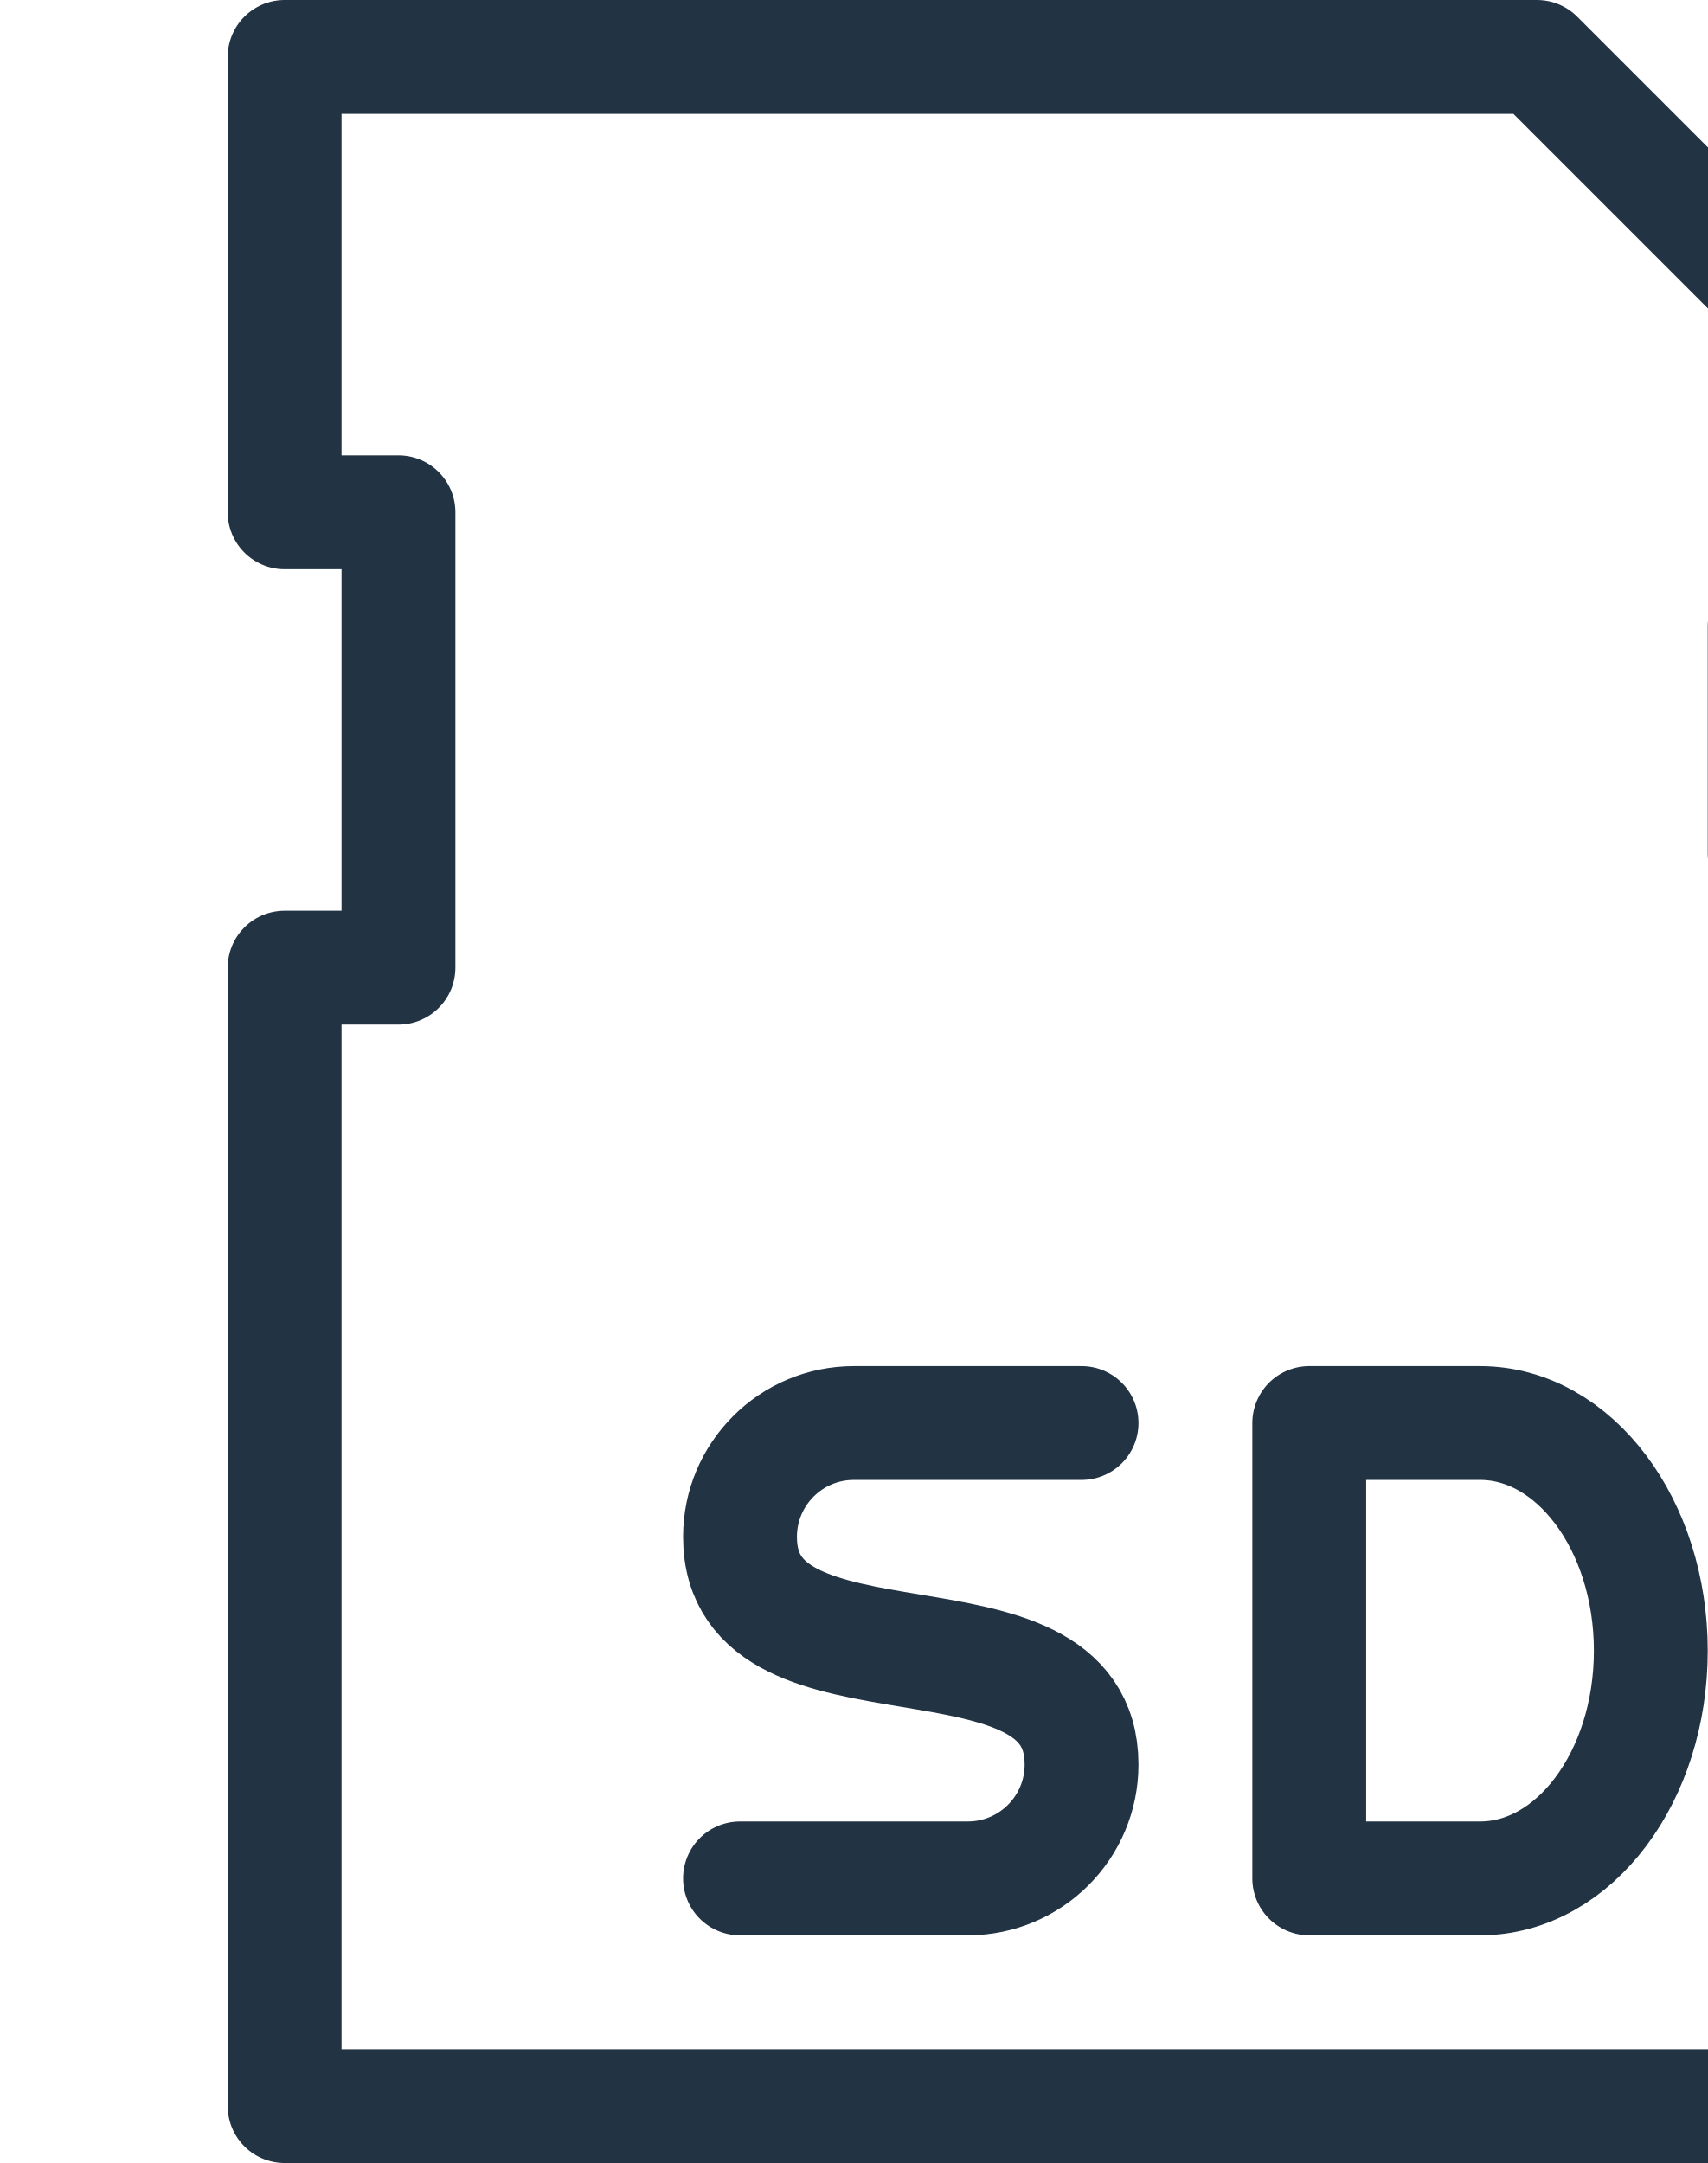
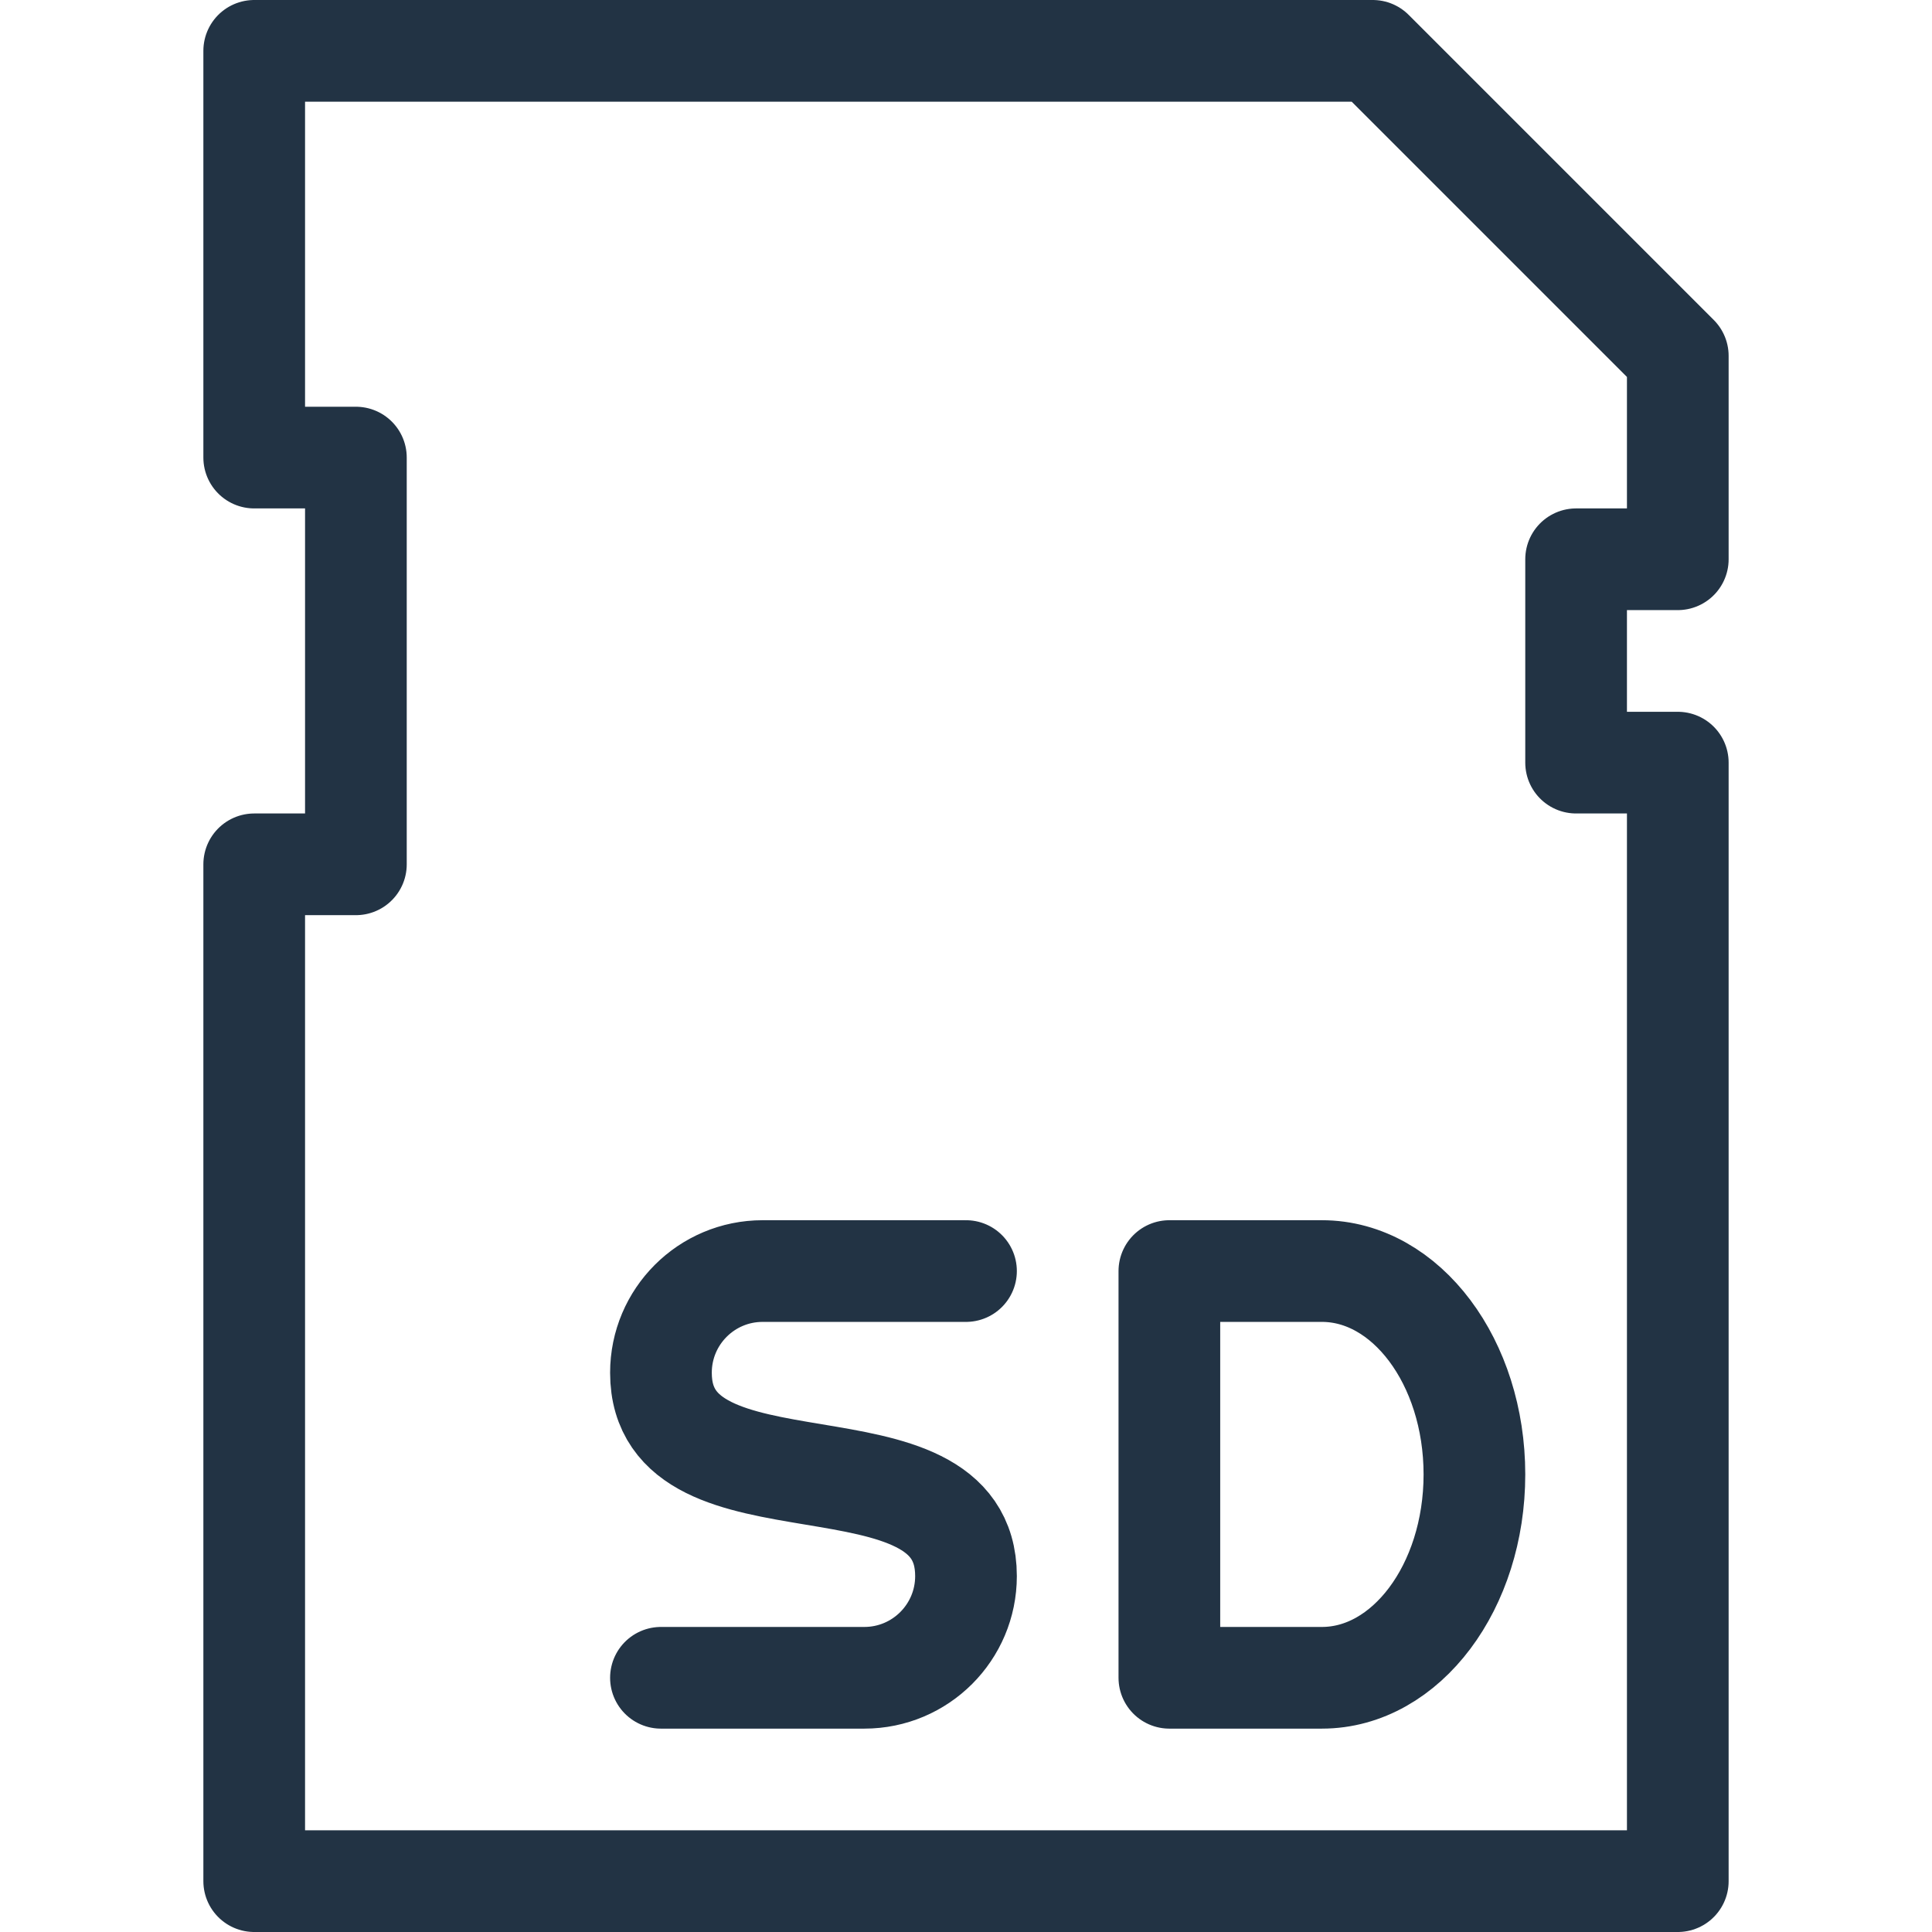
- <svg xmlns="http://www.w3.org/2000/svg" viewbox="0 0 19 19" fill="none" stroke="#234" stroke-linejoin="round" stroke-linecap="round">
+ <svg xmlns="http://www.w3.org/2000/svg" viewBox="0 0 19 19" height="19" width="19" fill="none" stroke="#234" stroke-linejoin="round" stroke-linecap="round">
  <g transform="translate(.5 .5)">
    <path d="M2,0v4h1v4h-1v10h14v-11h-1v-2h1v-2l-3-3zM6,16h2a1 1 0 0 0 1-1c0-1.5-3-.5-3-2a1 1 0 0 1 1-1h2m2 4h1.5a1.5 2 0 0 0 1.5-2a1.5 2 0 0 0 -1.5-2h-1.5z" />
  </g>
</svg>
